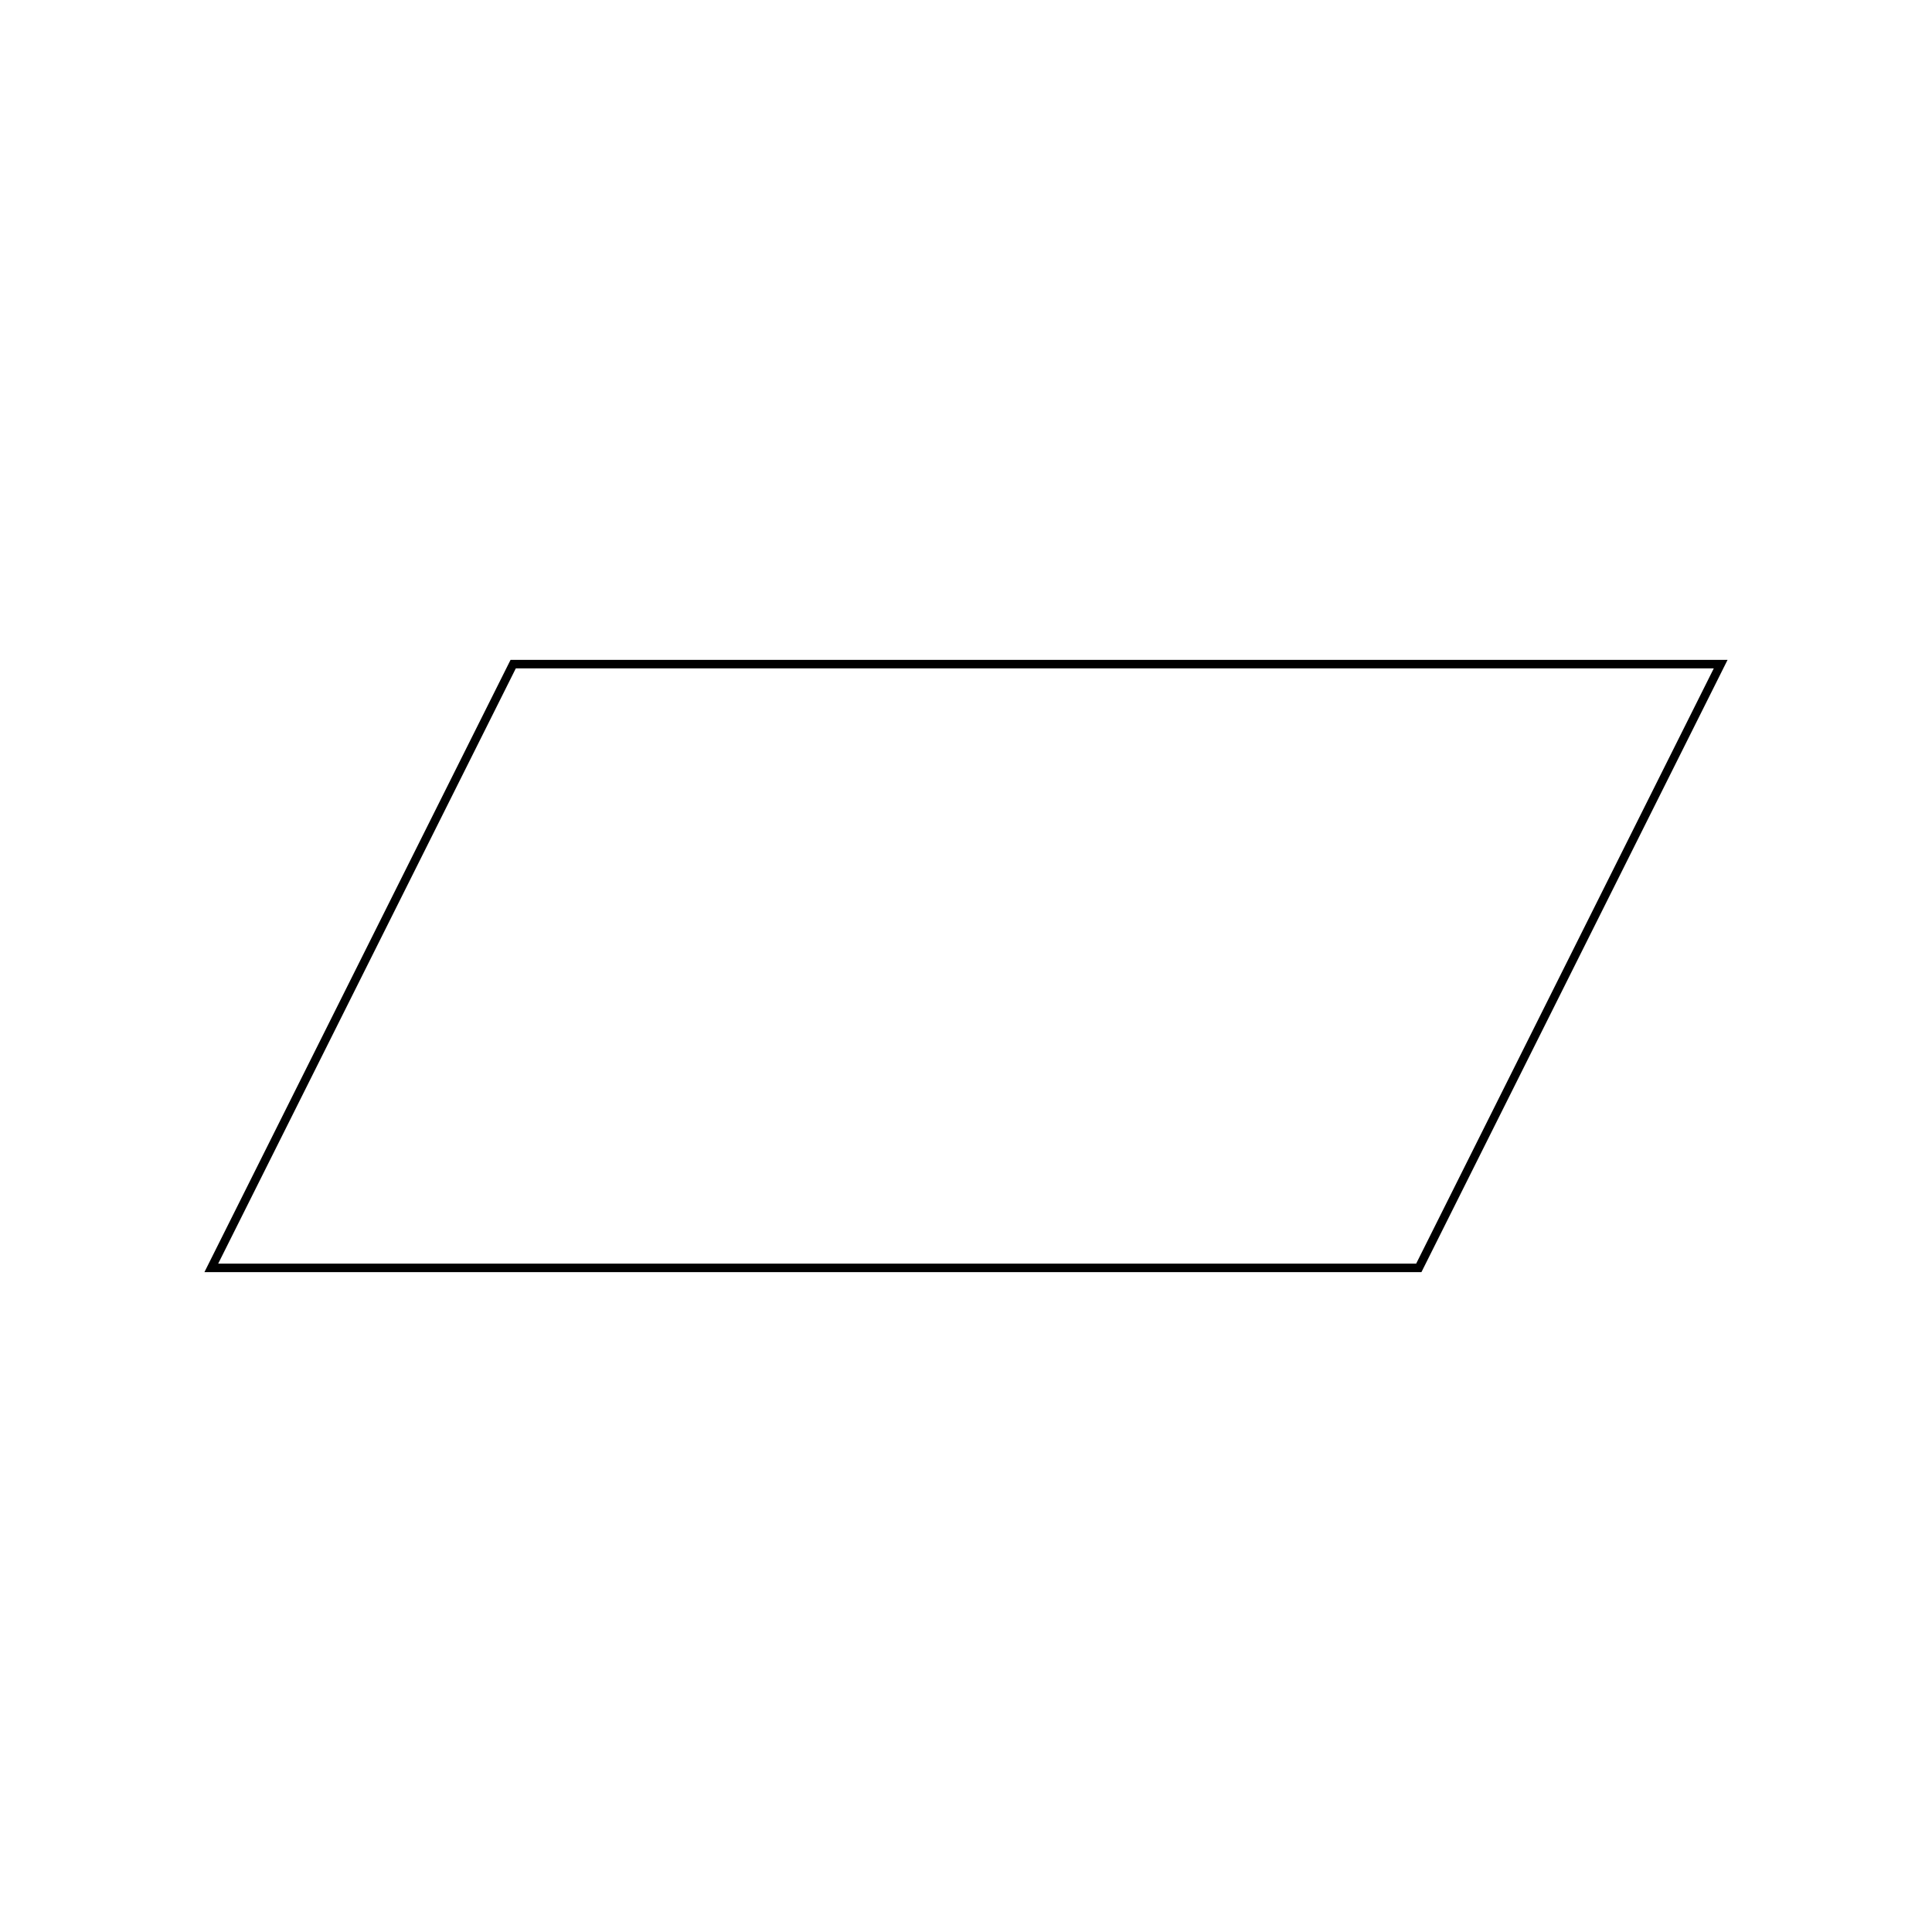
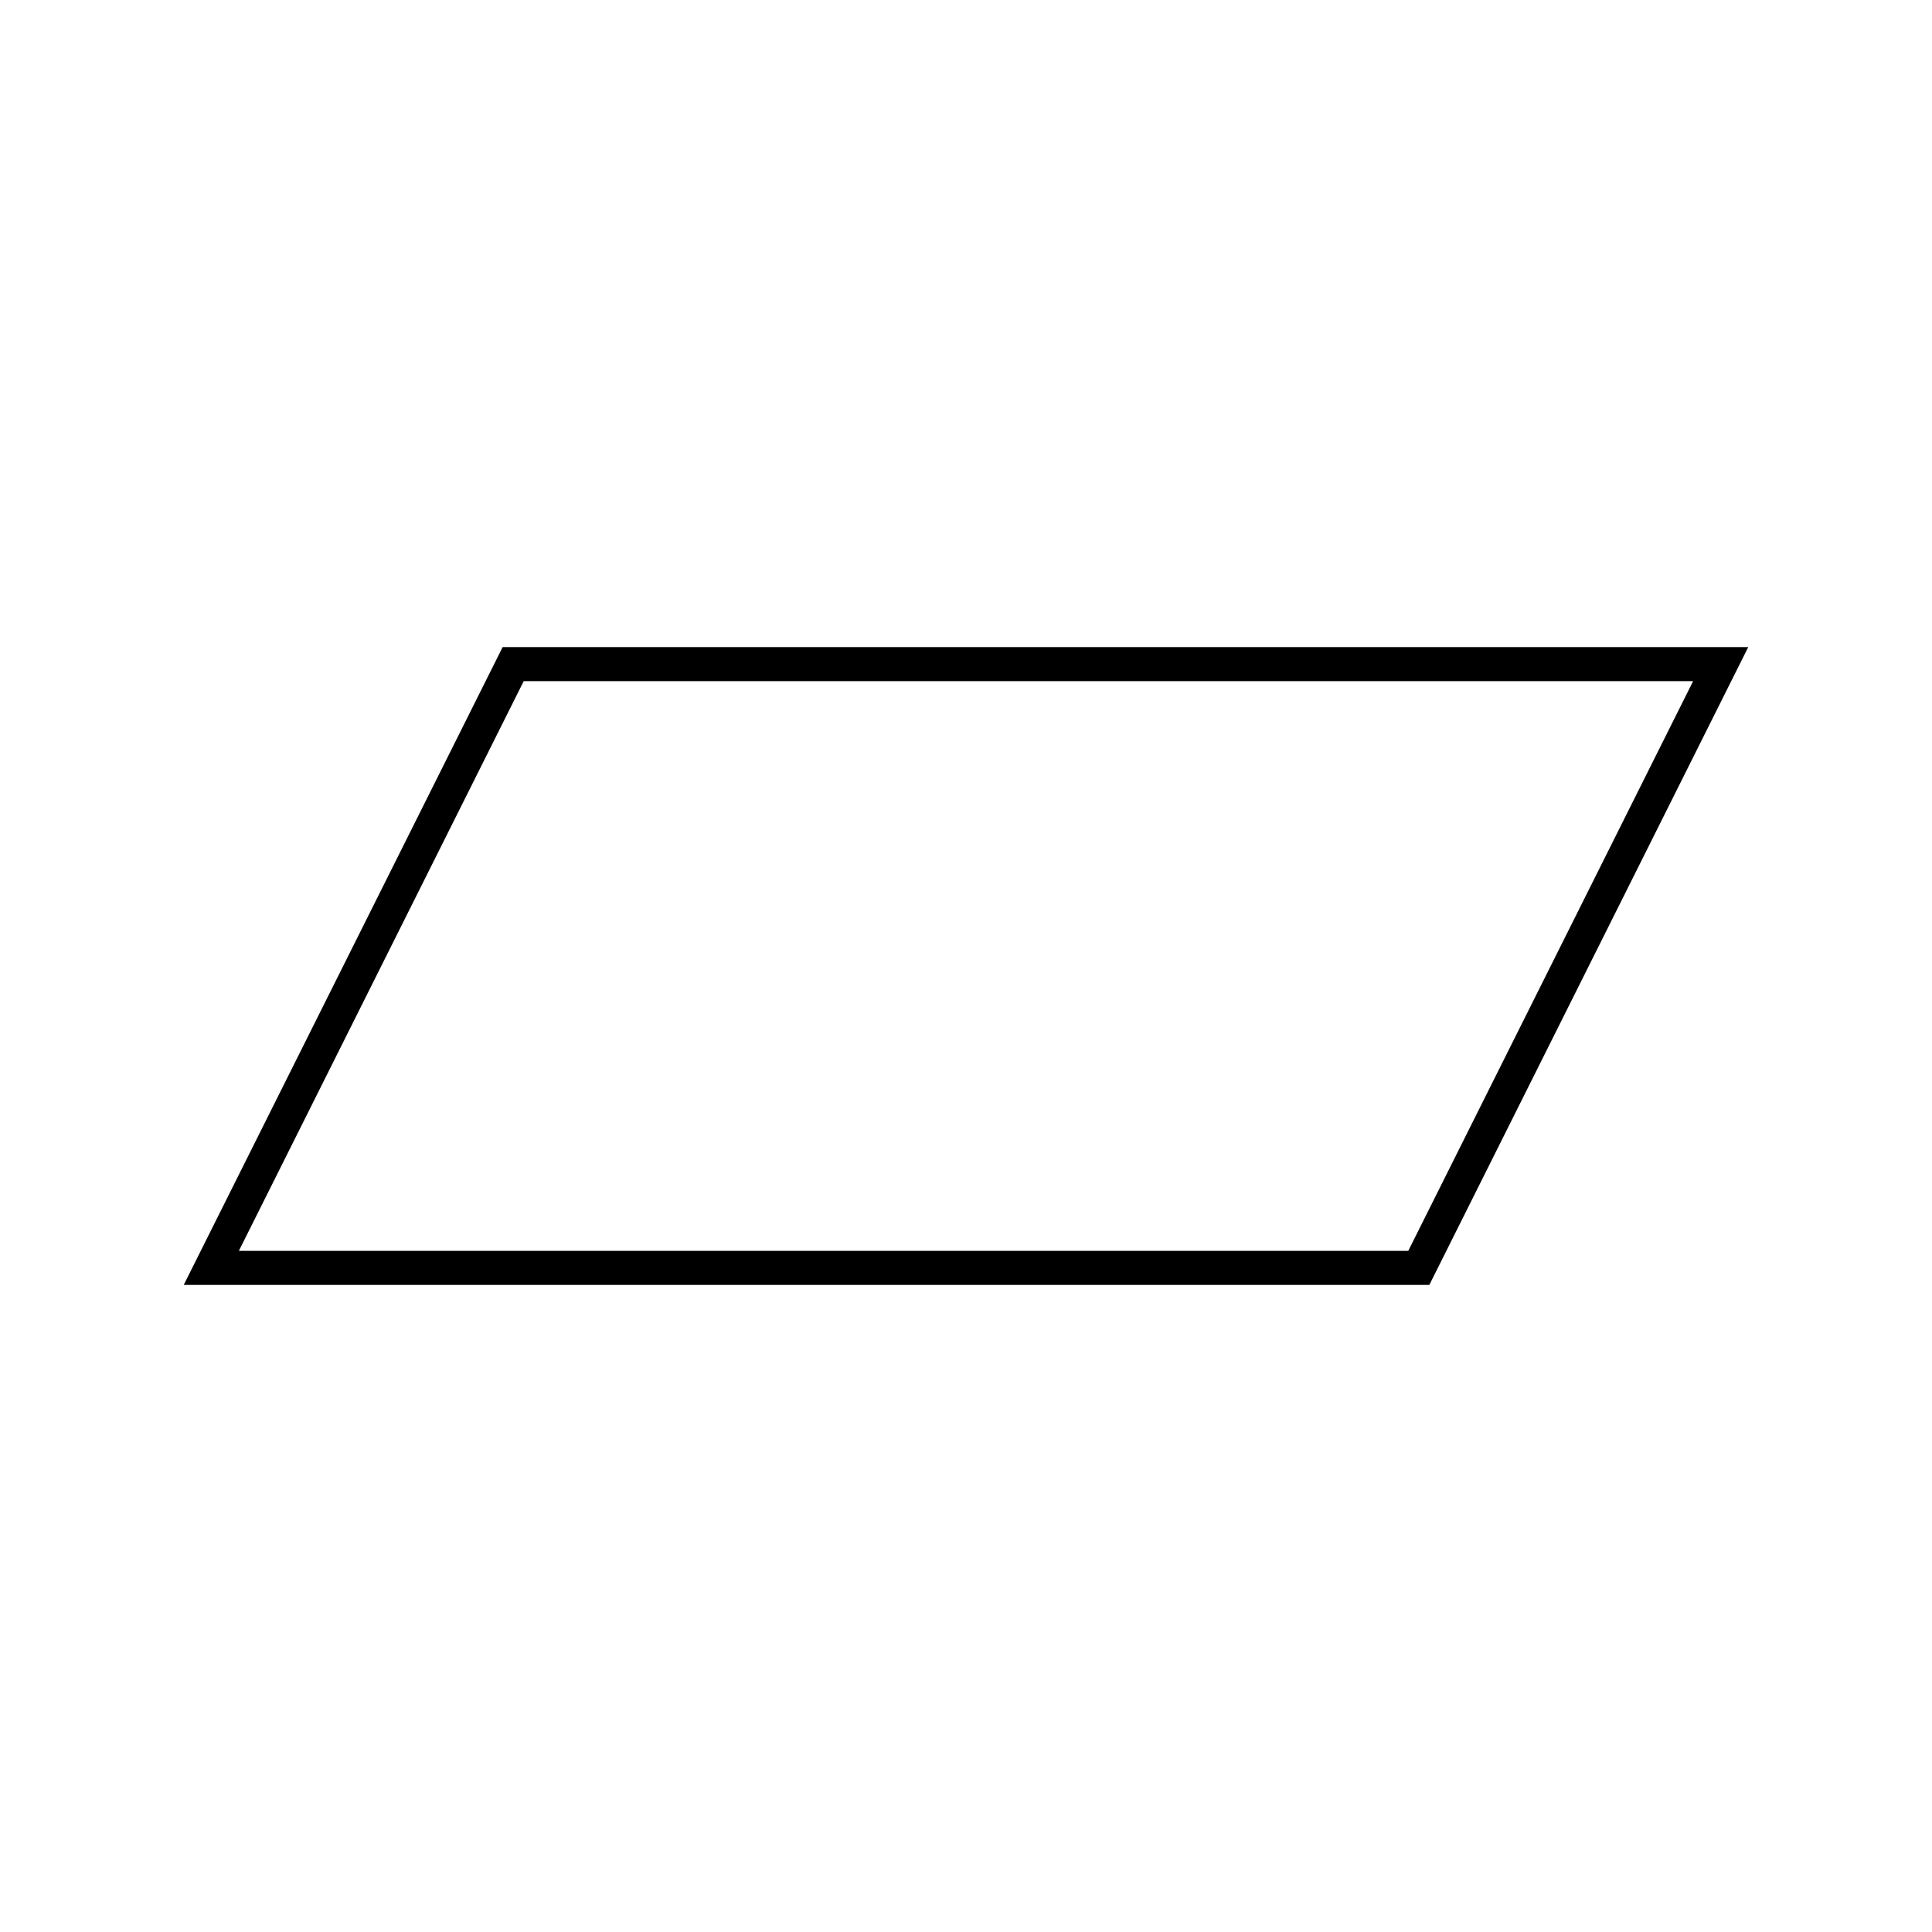
<svg xmlns="http://www.w3.org/2000/svg" width="64mm" height="64mm" viewBox="0 0 226.772 226.772" id="svg3350" version="1.1">
  <defs id="defs3352" />
  <g id="layer1" transform="translate(0,-825.5906)">
-     <path style="fill:none;fill-rule:evenodd;stroke:#000000;stroke-width:1px;stroke-linecap:butt;stroke-linejoin:miter;stroke-opacity:1" d="m 24.803,974.409 35.433,-70.866 141.732,0 -35.433,70.866 z" id="path3374" />
+     <path style="fill:none;fill-rule:evenodd;stroke:#000000;stroke-width:4;stroke-linecap:butt;stroke-linejoin:miter;stroke-opacity:1;stroke-miterlimit:4;stroke-dasharray:none" d="m 24.803,974.409 35.433,-70.866 141.732,0 -35.433,70.866 z" id="path3374" />
    <flowRoot xml:space="preserve" id="flowRoot3384" style="fill:black;stroke:none;stroke-opacity:1;stroke-width:1px;stroke-linejoin:miter;stroke-linecap:butt;fill-opacity:1;font-family:sans-serif;font-style:normal;font-weight:normal;font-size:40px;line-height:125%;letter-spacing:0px;word-spacing:0px">
      <flowRegion id="flowRegion3386">
        <rect id="rect3388" width="106.299" height="70.866" x="60.236" y="77.953" />
      </flowRegion>
      <flowPara id="flowPara3390" />
    </flowRoot>
  </g>
</svg>
